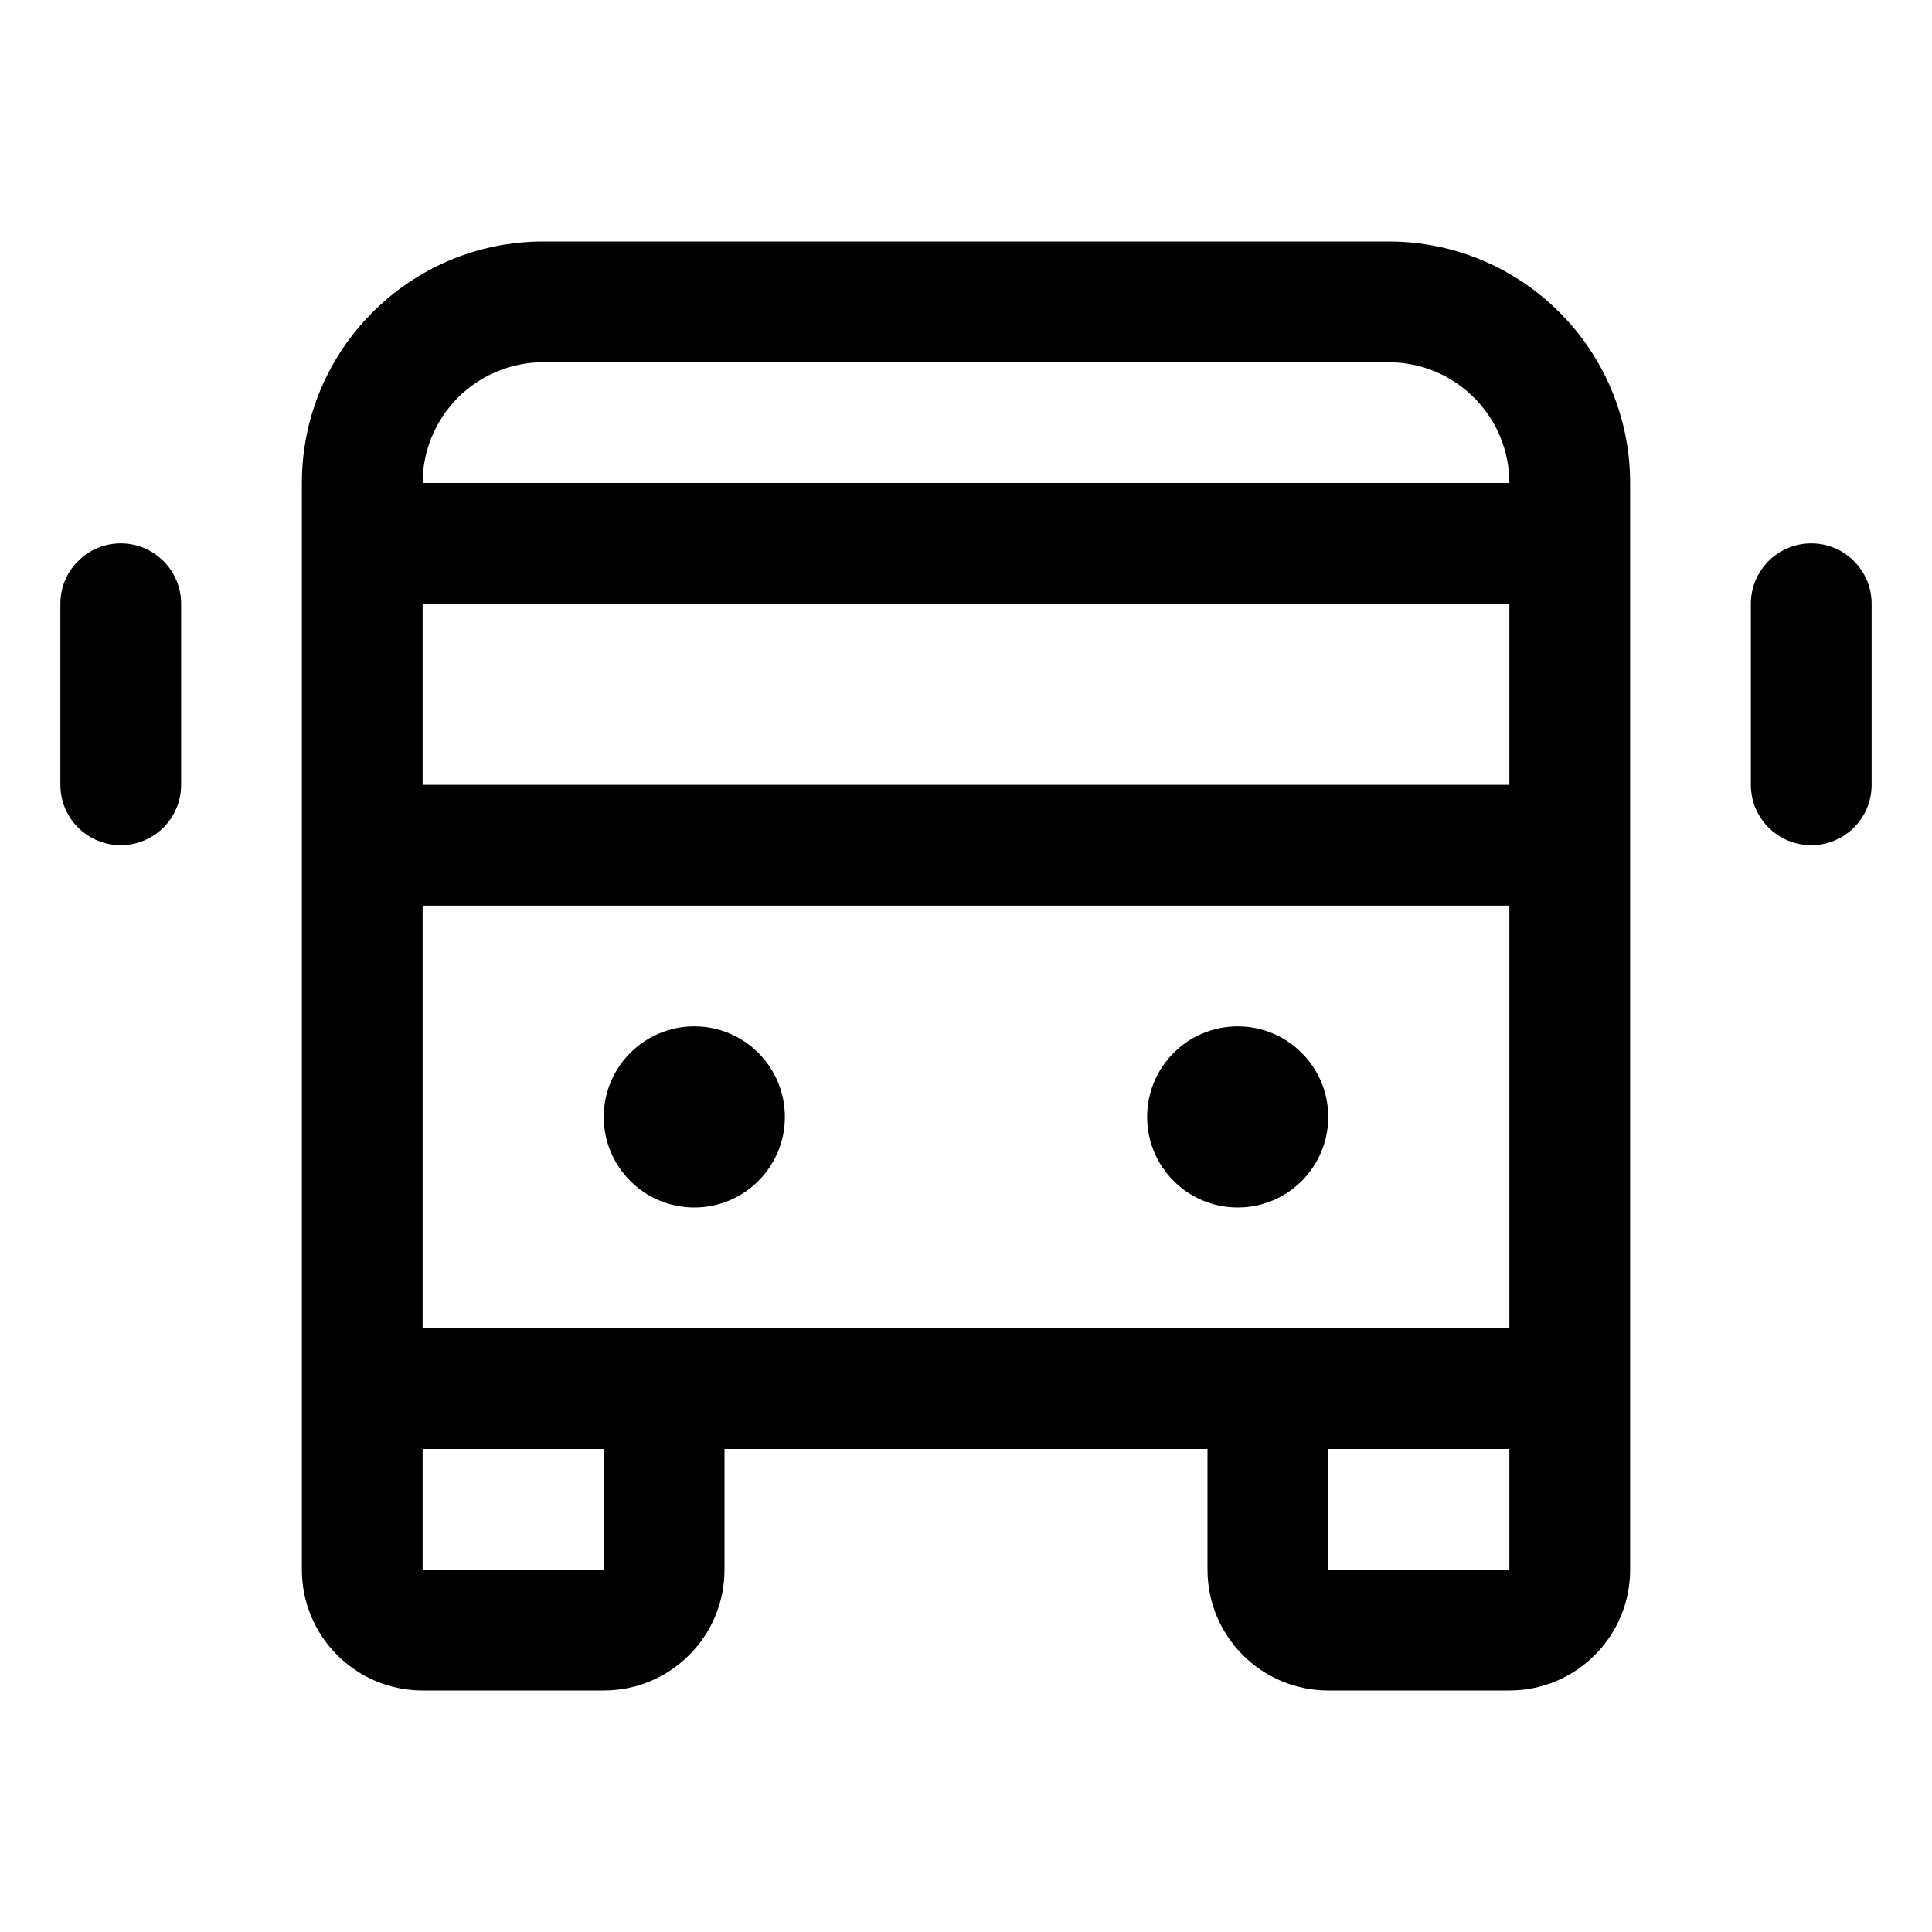
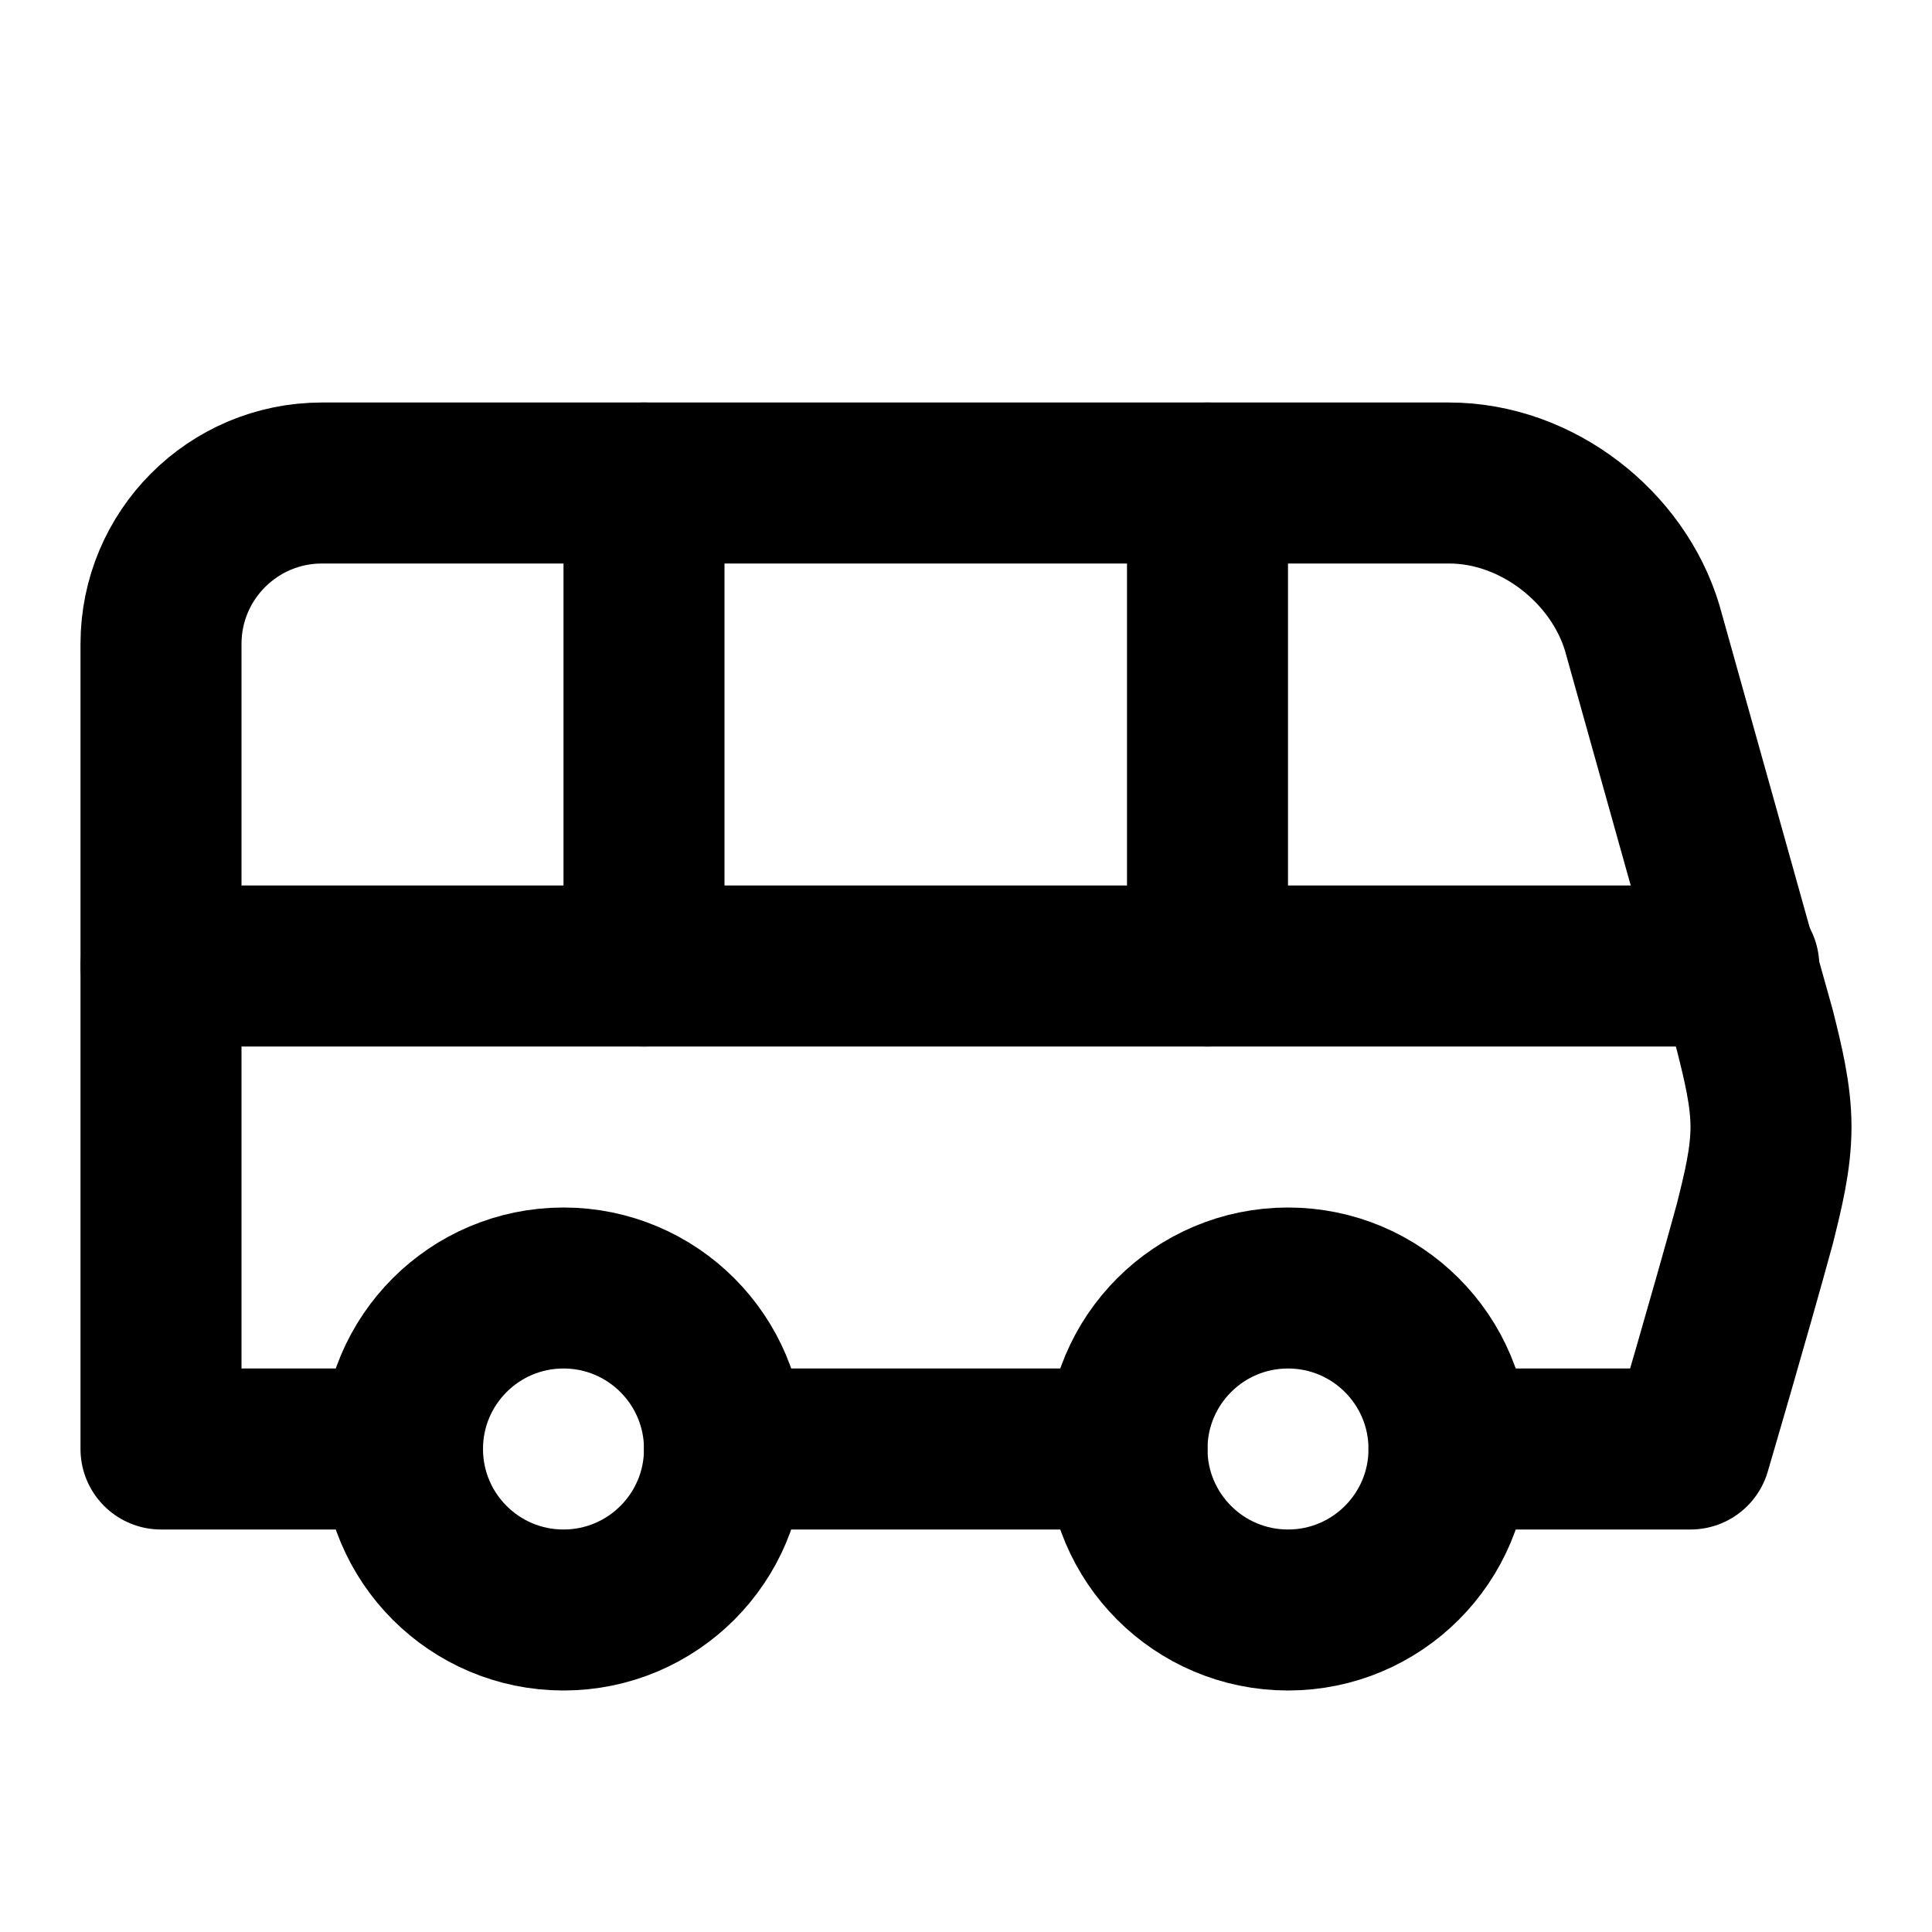
- <svg xmlns="http://www.w3.org/2000/svg" data-delluna-id="dl_52a1601de1f14d798d2e" viewBox="0 0 256 256" fill="currentColor">
-   <path d="M184,32H72A32,32,0,0,0,40,64V208a16,16,0,0,0,16,16H80a16,16,0,0,0,16-16V192h64v16a16,16,0,0,0,16,16h24a16,16,0,0,0,16-16V64A32,32,0,0,0,184,32ZM56,176V120H200v56Zm0-96H200v24H56ZM72,48H184a16,16,0,0,1,16,16H56A16,16,0,0,1,72,48Zm8,160H56V192H80Zm96,0V192h24v16Zm-72-60a12,12,0,1,1-12-12A12,12,0,0,1,104,148Zm72,0a12,12,0,1,1-12-12A12,12,0,0,1,176,148Zm72-68v24a8,8,0,0,1-16,0V80a8,8,0,0,1,16,0ZM24,80v24a8,8,0,0,1-16,0V80a8,8,0,0,1,16,0Z" />
+ <svg xmlns="http://www.w3.org/2000/svg" data-delluna-id="dl_345d053e01c344e4871a" width="24" height="24" viewBox="0 0 24 24" fill="none" stroke="currentColor" stroke-width="2" stroke-linecap="round" stroke-linejoin="round">
+   <path d="M8 6v6" />
+   <path d="M15 6v6" />
+   <path d="M2 12h19.6" />
+   <path d="M18 18h3s.5-1.7.8-2.8c.1-.4.2-.8.2-1.2 0-.4-.1-.8-.2-1.2l-1.4-5C20.1 6.8 19.1 6 18 6H4a2 2 0 0 0-2 2v10h3" />
+   <circle cx="7" cy="18" r="2" />
+   <path d="M9 18h5" />
+   <circle cx="16" cy="18" r="2" />
</svg>
